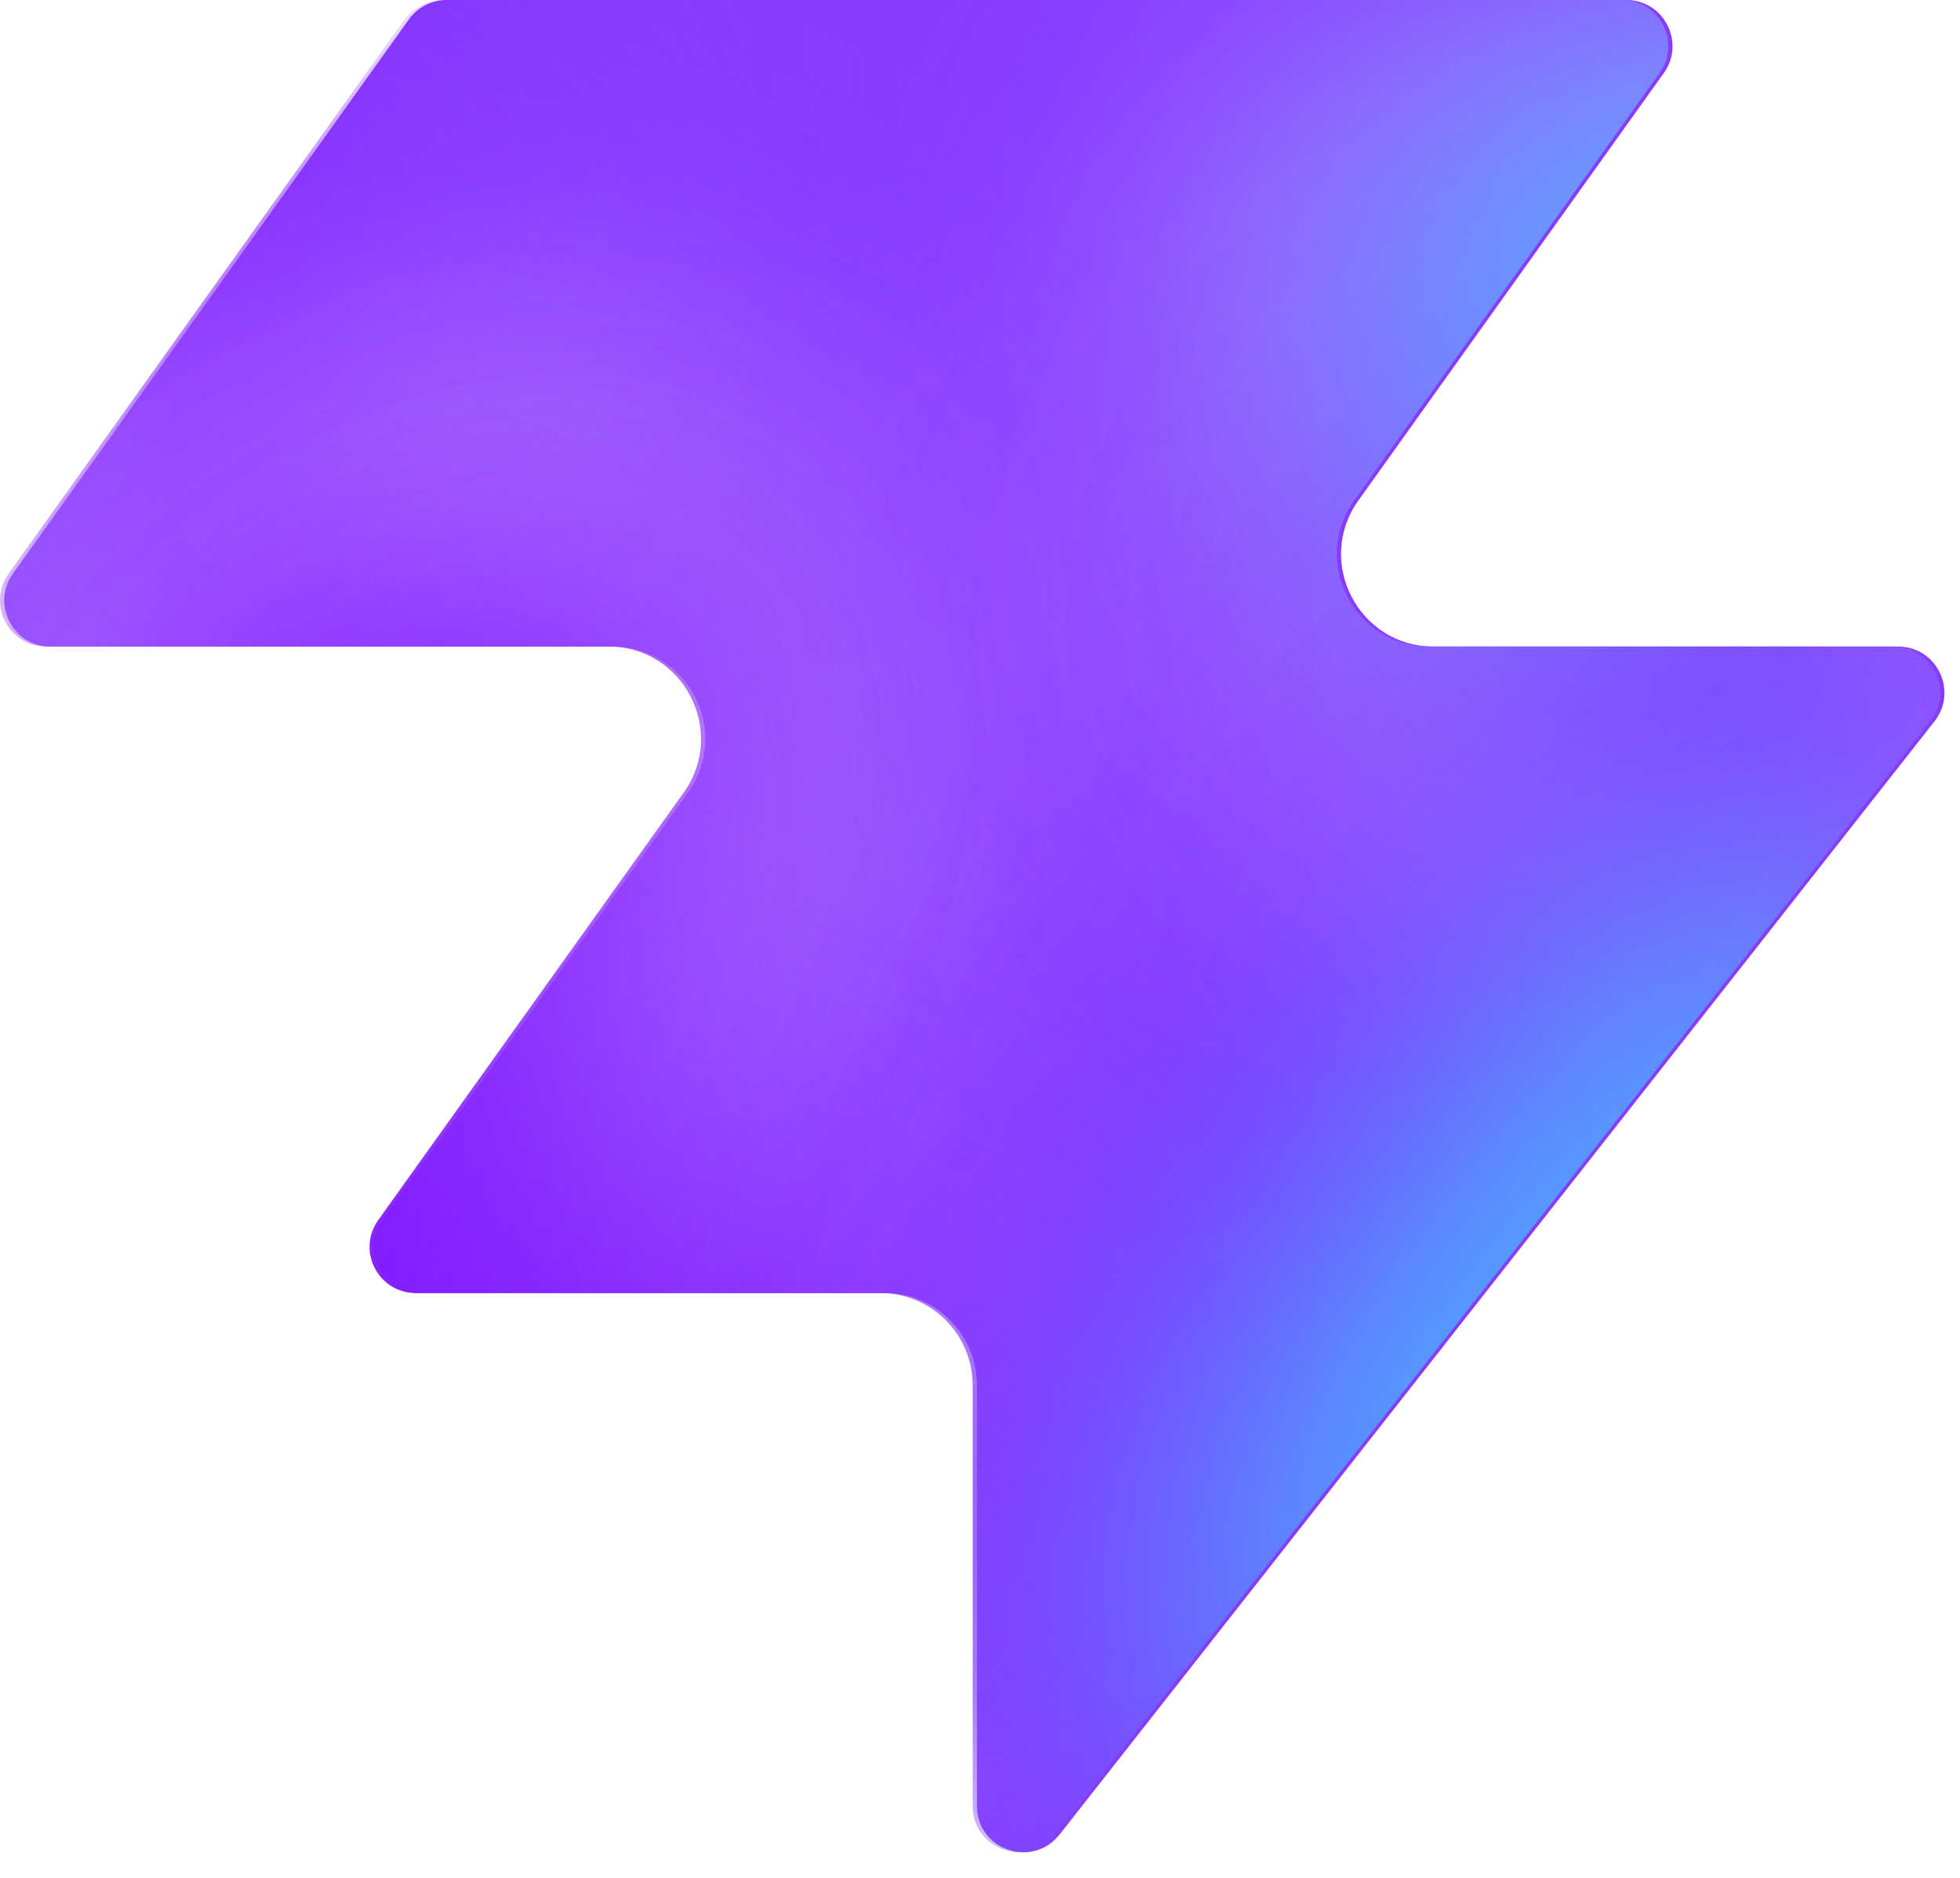
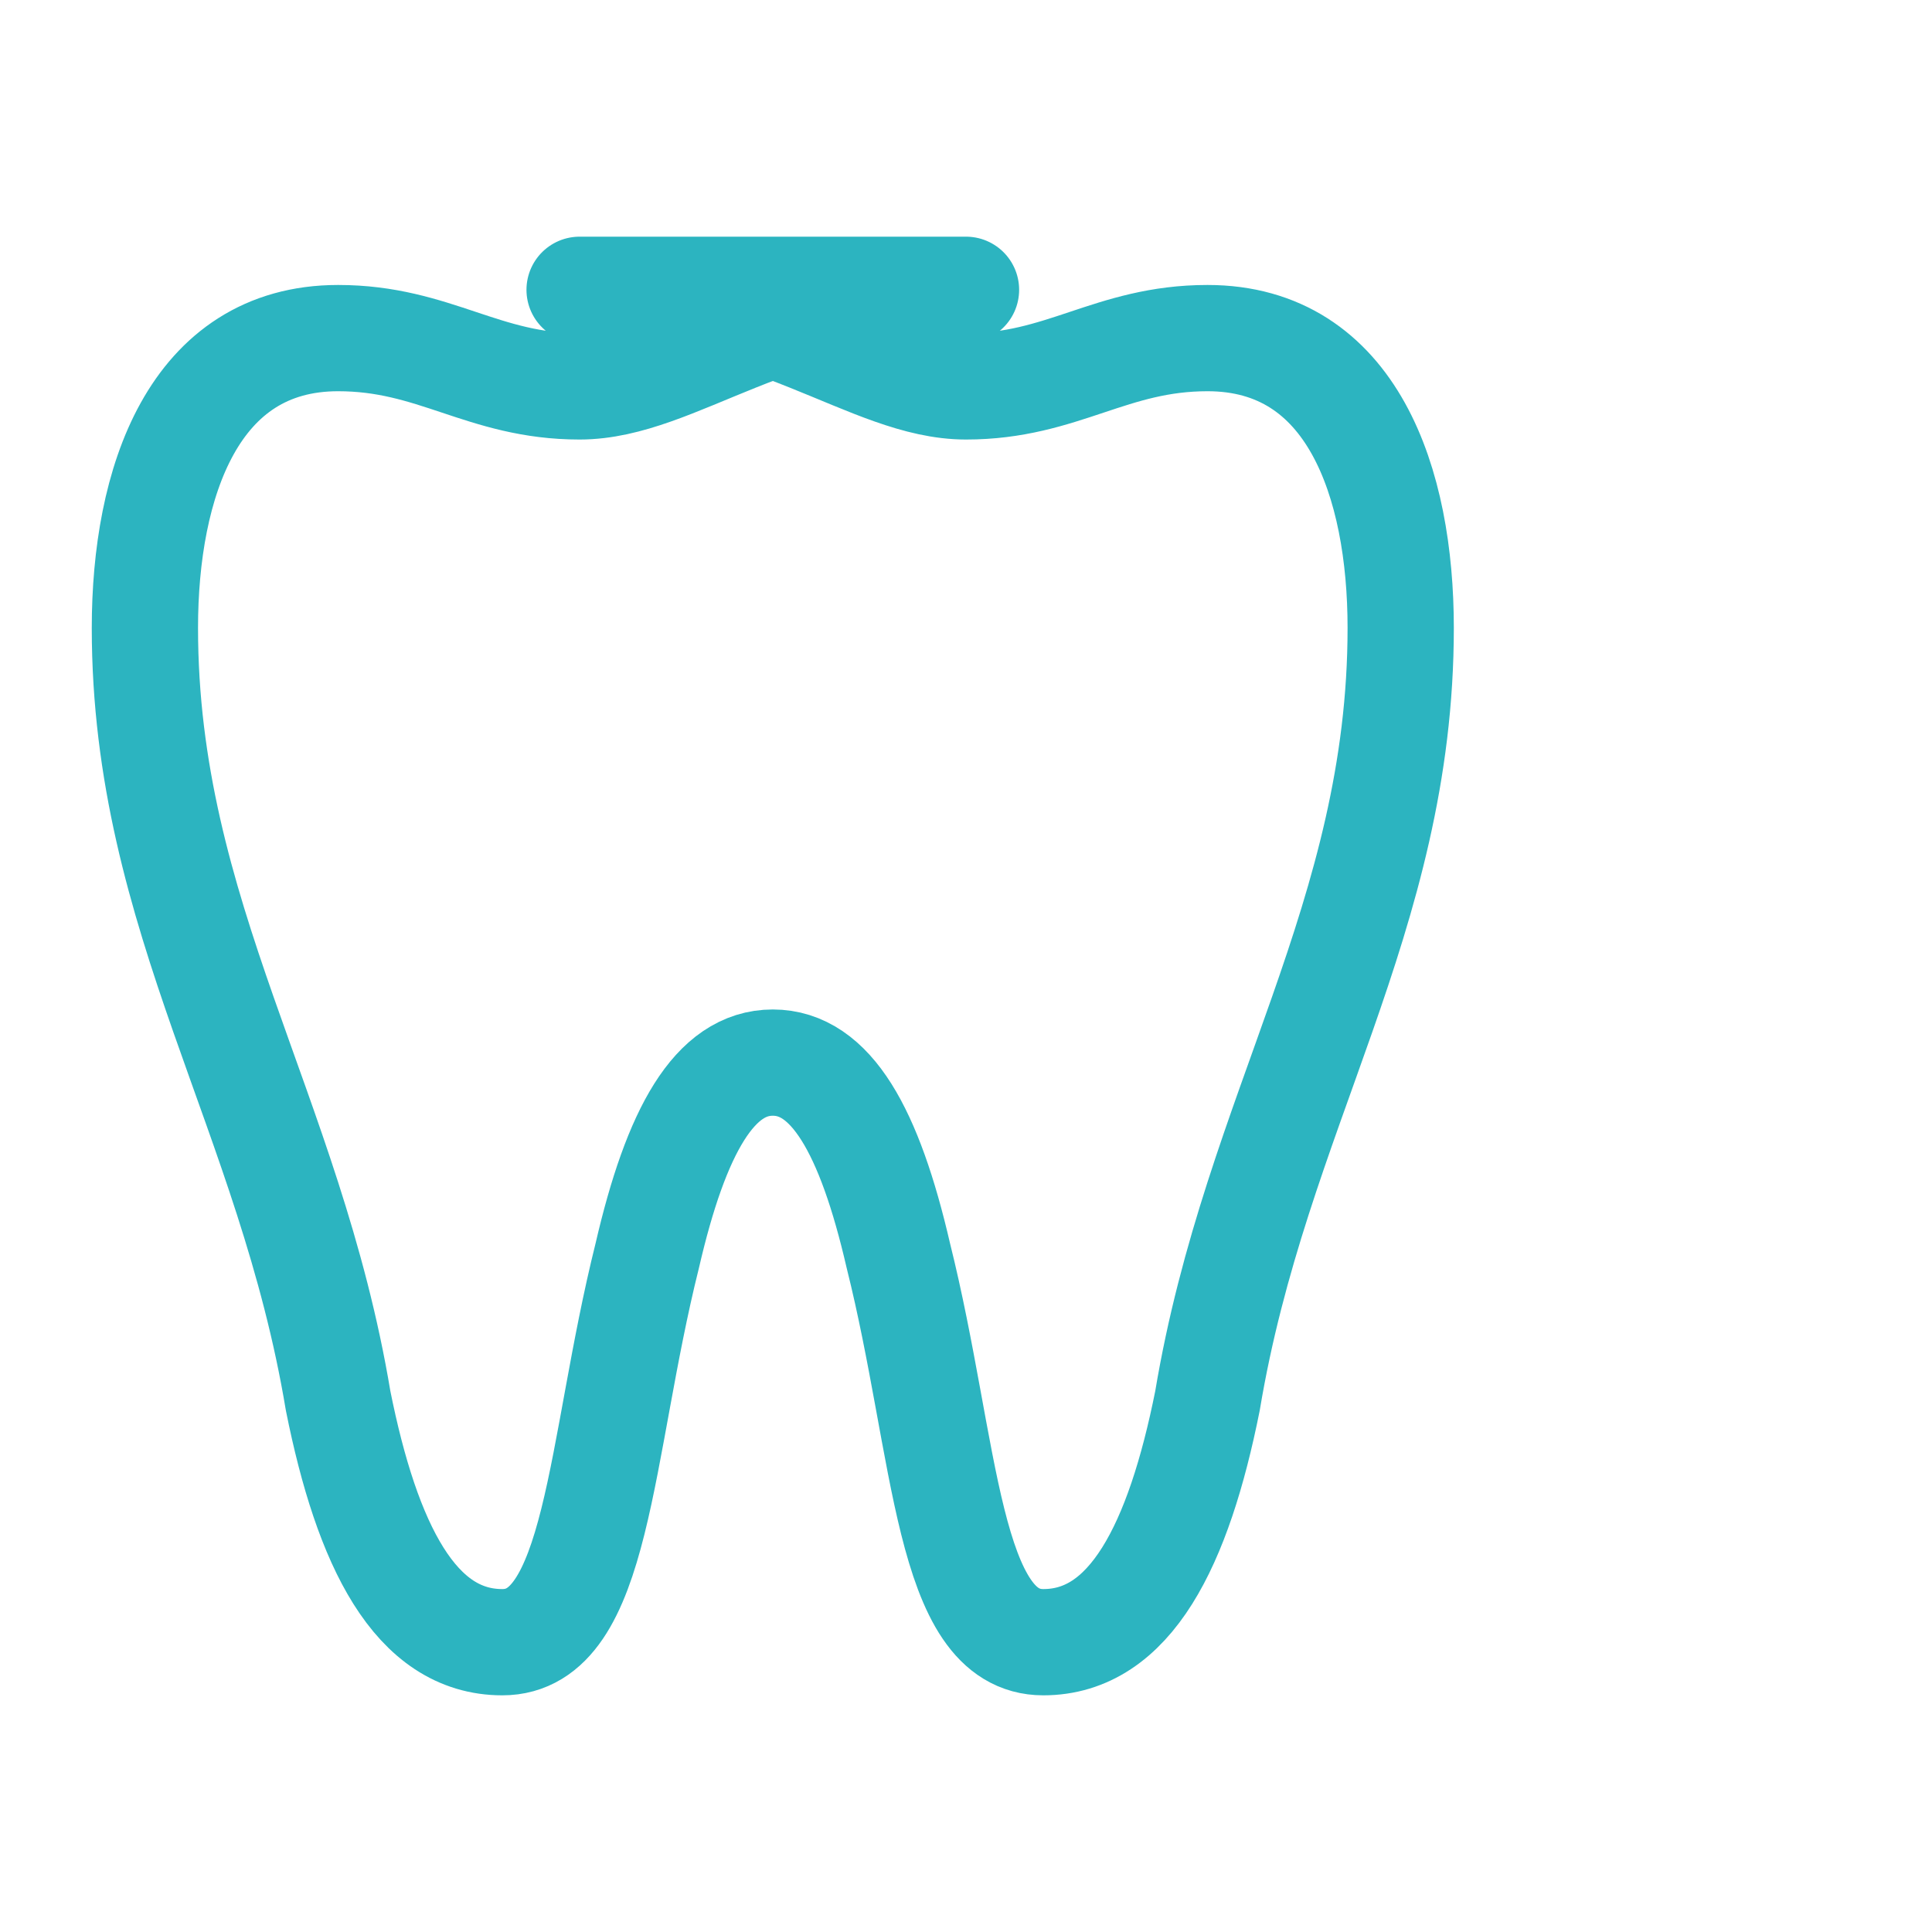
- <svg xmlns="http://www.w3.org/2000/svg" width="48" height="46" fill="none" viewBox="0 0 48 46">
-   <path fill="#863bff" d="M25.946 44.938c-.664.845-2.021.375-2.021-.698V33.937a2.26 2.26 0 0 0-2.262-2.262H10.287c-.92 0-1.456-1.04-.92-1.788l7.48-10.471c1.07-1.497 0-3.578-1.842-3.578H1.237c-.92 0-1.456-1.04-.92-1.788L10.013.474c.214-.297.556-.474.92-.474h28.894c.92 0 1.456 1.04.92 1.788l-7.48 10.471c-1.07 1.498 0 3.579 1.842 3.579h11.377c.943 0 1.473 1.088.89 1.83L25.947 44.94z" style="fill:#863bff;fill:color(display-p3 .525 .23 1);fill-opacity:1" />
-   <mask id="a" width="48" height="46" x="0" y="0" maskUnits="userSpaceOnUse" style="mask-type:alpha">
-     <path fill="#000" d="M25.842 44.938c-.664.844-2.021.375-2.021-.698V33.937a2.26 2.26 0 0 0-2.262-2.262H10.183c-.92 0-1.456-1.04-.92-1.788l7.48-10.471c1.07-1.498 0-3.579-1.842-3.579H1.133c-.92 0-1.456-1.04-.92-1.787L9.91.473c.214-.297.556-.474.92-.474h28.894c.92 0 1.456 1.04.92 1.788l-7.48 10.471c-1.07 1.498 0 3.578 1.842 3.578h11.377c.943 0 1.473 1.088.89 1.832L25.843 44.94z" style="fill:#000;fill-opacity:1" />
-   </mask>
-   <g mask="url(#a)">
-     <g filter="url(#b)">
-       <ellipse cx="5.508" cy="14.704" fill="#ede6ff" rx="5.508" ry="14.704" style="fill:#ede6ff;fill:color(display-p3 .927 .903 1);fill-opacity:1" transform="matrix(.00324 1 1 -.00324 -4.47 31.516)" />
-     </g>
-     <g filter="url(#c)">
-       <ellipse cx="10.399" cy="29.851" fill="#ede6ff" rx="10.399" ry="29.851" style="fill:#ede6ff;fill:color(display-p3 .927 .903 1);fill-opacity:1" transform="matrix(.00324 1 1 -.00324 -39.328 7.883)" />
-     </g>
-     <g filter="url(#d)">
-       <ellipse cx="5.508" cy="30.487" fill="#7e14ff" rx="5.508" ry="30.487" style="fill:#7e14ff;fill:color(display-p3 .492 .077 1);fill-opacity:1" transform="rotate(89.814 -25.913 -14.639)scale(1 -1)" />
-     </g>
-     <g filter="url(#e)">
-       <ellipse cx="5.508" cy="30.599" fill="#7e14ff" rx="5.508" ry="30.599" style="fill:#7e14ff;fill:color(display-p3 .492 .077 1);fill-opacity:1" transform="rotate(89.814 -32.644 -3.334)scale(1 -1)" />
-     </g>
-     <g filter="url(#f)">
-       <ellipse cx="5.508" cy="30.599" fill="#7e14ff" rx="5.508" ry="30.599" style="fill:#7e14ff;fill:color(display-p3 .492 .077 1);fill-opacity:1" transform="matrix(.00324 1 1 -.00324 -34.34 30.47)" />
-     </g>
-     <g filter="url(#g)">
-       <ellipse cx="14.072" cy="22.078" fill="#ede6ff" rx="14.072" ry="22.078" style="fill:#ede6ff;fill:color(display-p3 .927 .903 1);fill-opacity:1" transform="rotate(93.35 24.506 48.493)scale(-1 1)" />
-     </g>
-     <g filter="url(#h)">
-       <ellipse cx="3.47" cy="21.501" fill="#7e14ff" rx="3.47" ry="21.501" style="fill:#7e14ff;fill:color(display-p3 .492 .077 1);fill-opacity:1" transform="rotate(89.009 28.708 47.59)scale(-1 1)" />
-     </g>
-     <g filter="url(#i)">
-       <ellipse cx="3.47" cy="21.501" fill="#7e14ff" rx="3.47" ry="21.501" style="fill:#7e14ff;fill:color(display-p3 .492 .077 1);fill-opacity:1" transform="rotate(89.009 28.708 47.59)scale(-1 1)" />
-     </g>
-     <g filter="url(#j)">
-       <ellipse cx=".387" cy="8.972" fill="#7e14ff" rx="4.407" ry="29.108" style="fill:#7e14ff;fill:color(display-p3 .492 .077 1);fill-opacity:1" transform="rotate(39.51 .387 8.972)" />
-     </g>
-     <g filter="url(#k)">
-       <ellipse cx="47.523" cy="-6.092" fill="#7e14ff" rx="4.407" ry="29.108" style="fill:#7e14ff;fill:color(display-p3 .492 .077 1);fill-opacity:1" transform="rotate(37.892 47.523 -6.092)" />
-     </g>
-     <g filter="url(#l)">
-       <ellipse cx="41.412" cy="6.333" fill="#47bfff" rx="5.971" ry="9.665" style="fill:#47bfff;fill:color(display-p3 .28 .748 1);fill-opacity:1" transform="rotate(37.892 41.412 6.333)" />
-     </g>
-     <g filter="url(#m)">
-       <ellipse cx="-1.879" cy="38.332" fill="#7e14ff" rx="4.407" ry="29.108" style="fill:#7e14ff;fill:color(display-p3 .492 .077 1);fill-opacity:1" transform="rotate(37.892 -1.88 38.332)" />
-     </g>
-     <g filter="url(#n)">
-       <ellipse cx="-1.879" cy="38.332" fill="#7e14ff" rx="4.407" ry="29.108" style="fill:#7e14ff;fill:color(display-p3 .492 .077 1);fill-opacity:1" transform="rotate(37.892 -1.88 38.332)" />
-     </g>
-     <g filter="url(#o)">
-       <ellipse cx="35.651" cy="29.907" fill="#7e14ff" rx="4.407" ry="29.108" style="fill:#7e14ff;fill:color(display-p3 .492 .077 1);fill-opacity:1" transform="rotate(37.892 35.651 29.907)" />
-     </g>
-     <g filter="url(#p)">
-       <ellipse cx="38.418" cy="32.4" fill="#47bfff" rx="5.971" ry="15.297" style="fill:#47bfff;fill:color(display-p3 .28 .748 1);fill-opacity:1" transform="rotate(37.892 38.418 32.4)" />
-     </g>
-   </g>
-   <defs>
-     <filter id="b" width="60.045" height="41.654" x="-19.77" y="16.149" color-interpolation-filters="sRGB" filterUnits="userSpaceOnUse">
-       <feFlood flood-opacity="0" result="BackgroundImageFix" />
-       <feBlend in="SourceGraphic" in2="BackgroundImageFix" result="shape" />
-       <feGaussianBlur result="effect1_foregroundBlur_2002_17158" stdDeviation="7.659" />
-     </filter>
-     <filter id="c" width="90.34" height="51.437" x="-54.613" y="-7.533" color-interpolation-filters="sRGB" filterUnits="userSpaceOnUse">
-       <feFlood flood-opacity="0" result="BackgroundImageFix" />
-       <feBlend in="SourceGraphic" in2="BackgroundImageFix" result="shape" />
-       <feGaussianBlur result="effect1_foregroundBlur_2002_17158" stdDeviation="7.659" />
-     </filter>
-     <filter id="d" width="79.355" height="29.4" x="-49.64" y="2.03" color-interpolation-filters="sRGB" filterUnits="userSpaceOnUse">
-       <feFlood flood-opacity="0" result="BackgroundImageFix" />
-       <feBlend in="SourceGraphic" in2="BackgroundImageFix" result="shape" />
-       <feGaussianBlur result="effect1_foregroundBlur_2002_17158" stdDeviation="4.596" />
-     </filter>
-     <filter id="e" width="79.579" height="29.4" x="-45.045" y="20.029" color-interpolation-filters="sRGB" filterUnits="userSpaceOnUse">
-       <feFlood flood-opacity="0" result="BackgroundImageFix" />
-       <feBlend in="SourceGraphic" in2="BackgroundImageFix" result="shape" />
-       <feGaussianBlur result="effect1_foregroundBlur_2002_17158" stdDeviation="4.596" />
-     </filter>
-     <filter id="f" width="79.579" height="29.4" x="-43.513" y="21.178" color-interpolation-filters="sRGB" filterUnits="userSpaceOnUse">
-       <feFlood flood-opacity="0" result="BackgroundImageFix" />
-       <feBlend in="SourceGraphic" in2="BackgroundImageFix" result="shape" />
-       <feGaussianBlur result="effect1_foregroundBlur_2002_17158" stdDeviation="4.596" />
-     </filter>
-     <filter id="g" width="74.749" height="58.852" x="15.756" y="-17.901" color-interpolation-filters="sRGB" filterUnits="userSpaceOnUse">
-       <feFlood flood-opacity="0" result="BackgroundImageFix" />
-       <feBlend in="SourceGraphic" in2="BackgroundImageFix" result="shape" />
-       <feGaussianBlur result="effect1_foregroundBlur_2002_17158" stdDeviation="7.659" />
-     </filter>
-     <filter id="h" width="61.377" height="25.362" x="23.548" y="2.284" color-interpolation-filters="sRGB" filterUnits="userSpaceOnUse">
-       <feFlood flood-opacity="0" result="BackgroundImageFix" />
-       <feBlend in="SourceGraphic" in2="BackgroundImageFix" result="shape" />
-       <feGaussianBlur result="effect1_foregroundBlur_2002_17158" stdDeviation="4.596" />
-     </filter>
-     <filter id="i" width="61.377" height="25.362" x="23.548" y="2.284" color-interpolation-filters="sRGB" filterUnits="userSpaceOnUse">
-       <feFlood flood-opacity="0" result="BackgroundImageFix" />
-       <feBlend in="SourceGraphic" in2="BackgroundImageFix" result="shape" />
-       <feGaussianBlur result="effect1_foregroundBlur_2002_17158" stdDeviation="4.596" />
-     </filter>
-     <filter id="j" width="56.045" height="63.649" x="-27.636" y="-22.853" color-interpolation-filters="sRGB" filterUnits="userSpaceOnUse">
-       <feFlood flood-opacity="0" result="BackgroundImageFix" />
-       <feBlend in="SourceGraphic" in2="BackgroundImageFix" result="shape" />
-       <feGaussianBlur result="effect1_foregroundBlur_2002_17158" stdDeviation="4.596" />
-     </filter>
-     <filter id="k" width="54.814" height="64.646" x="20.116" y="-38.415" color-interpolation-filters="sRGB" filterUnits="userSpaceOnUse">
-       <feFlood flood-opacity="0" result="BackgroundImageFix" />
-       <feBlend in="SourceGraphic" in2="BackgroundImageFix" result="shape" />
-       <feGaussianBlur result="effect1_foregroundBlur_2002_17158" stdDeviation="4.596" />
-     </filter>
-     <filter id="l" width="33.541" height="35.313" x="24.641" y="-11.323" color-interpolation-filters="sRGB" filterUnits="userSpaceOnUse">
-       <feFlood flood-opacity="0" result="BackgroundImageFix" />
-       <feBlend in="SourceGraphic" in2="BackgroundImageFix" result="shape" />
-       <feGaussianBlur result="effect1_foregroundBlur_2002_17158" stdDeviation="4.596" />
-     </filter>
-     <filter id="m" width="54.814" height="64.646" x="-29.286" y="6.009" color-interpolation-filters="sRGB" filterUnits="userSpaceOnUse">
-       <feFlood flood-opacity="0" result="BackgroundImageFix" />
-       <feBlend in="SourceGraphic" in2="BackgroundImageFix" result="shape" />
-       <feGaussianBlur result="effect1_foregroundBlur_2002_17158" stdDeviation="4.596" />
-     </filter>
-     <filter id="n" width="54.814" height="64.646" x="-29.286" y="6.009" color-interpolation-filters="sRGB" filterUnits="userSpaceOnUse">
-       <feFlood flood-opacity="0" result="BackgroundImageFix" />
-       <feBlend in="SourceGraphic" in2="BackgroundImageFix" result="shape" />
-       <feGaussianBlur result="effect1_foregroundBlur_2002_17158" stdDeviation="4.596" />
-     </filter>
-     <filter id="o" width="54.814" height="64.646" x="8.244" y="-2.416" color-interpolation-filters="sRGB" filterUnits="userSpaceOnUse">
-       <feFlood flood-opacity="0" result="BackgroundImageFix" />
-       <feBlend in="SourceGraphic" in2="BackgroundImageFix" result="shape" />
-       <feGaussianBlur result="effect1_foregroundBlur_2002_17158" stdDeviation="4.596" />
-     </filter>
-     <filter id="p" width="39.409" height="43.623" x="18.713" y="10.588" color-interpolation-filters="sRGB" filterUnits="userSpaceOnUse">
-       <feFlood flood-opacity="0" result="BackgroundImageFix" />
-       <feBlend in="SourceGraphic" in2="BackgroundImageFix" result="shape" />
-       <feGaussianBlur result="effect1_foregroundBlur_2002_17158" stdDeviation="4.596" />
-     </filter>
-   </defs>
+ <svg xmlns="http://www.w3.org/2000/svg" viewBox="0 0 40 40">
+   <path d="M20 6c-4 0-6 2-8 2s-3-1-5-1c-3 0-4 3-4 6 0 6 3 10 4 16 .6 3 1.6 5 3.4 5 2 0 2-4 3-8 .6-2.6 1.4-4 2.6-4 1.2 0 2 1.4 2.6 4 1 4 1 8 3 8 1.8 0 2.8-2 3.4-5 1-6 4-10 4-16 0-3-1-6-4-6-2 0-3 1-5 1s-4-2-8-2z" fill="none" stroke="#2CB4C0" stroke-width="2.2" stroke-linejoin="round" />
</svg>
